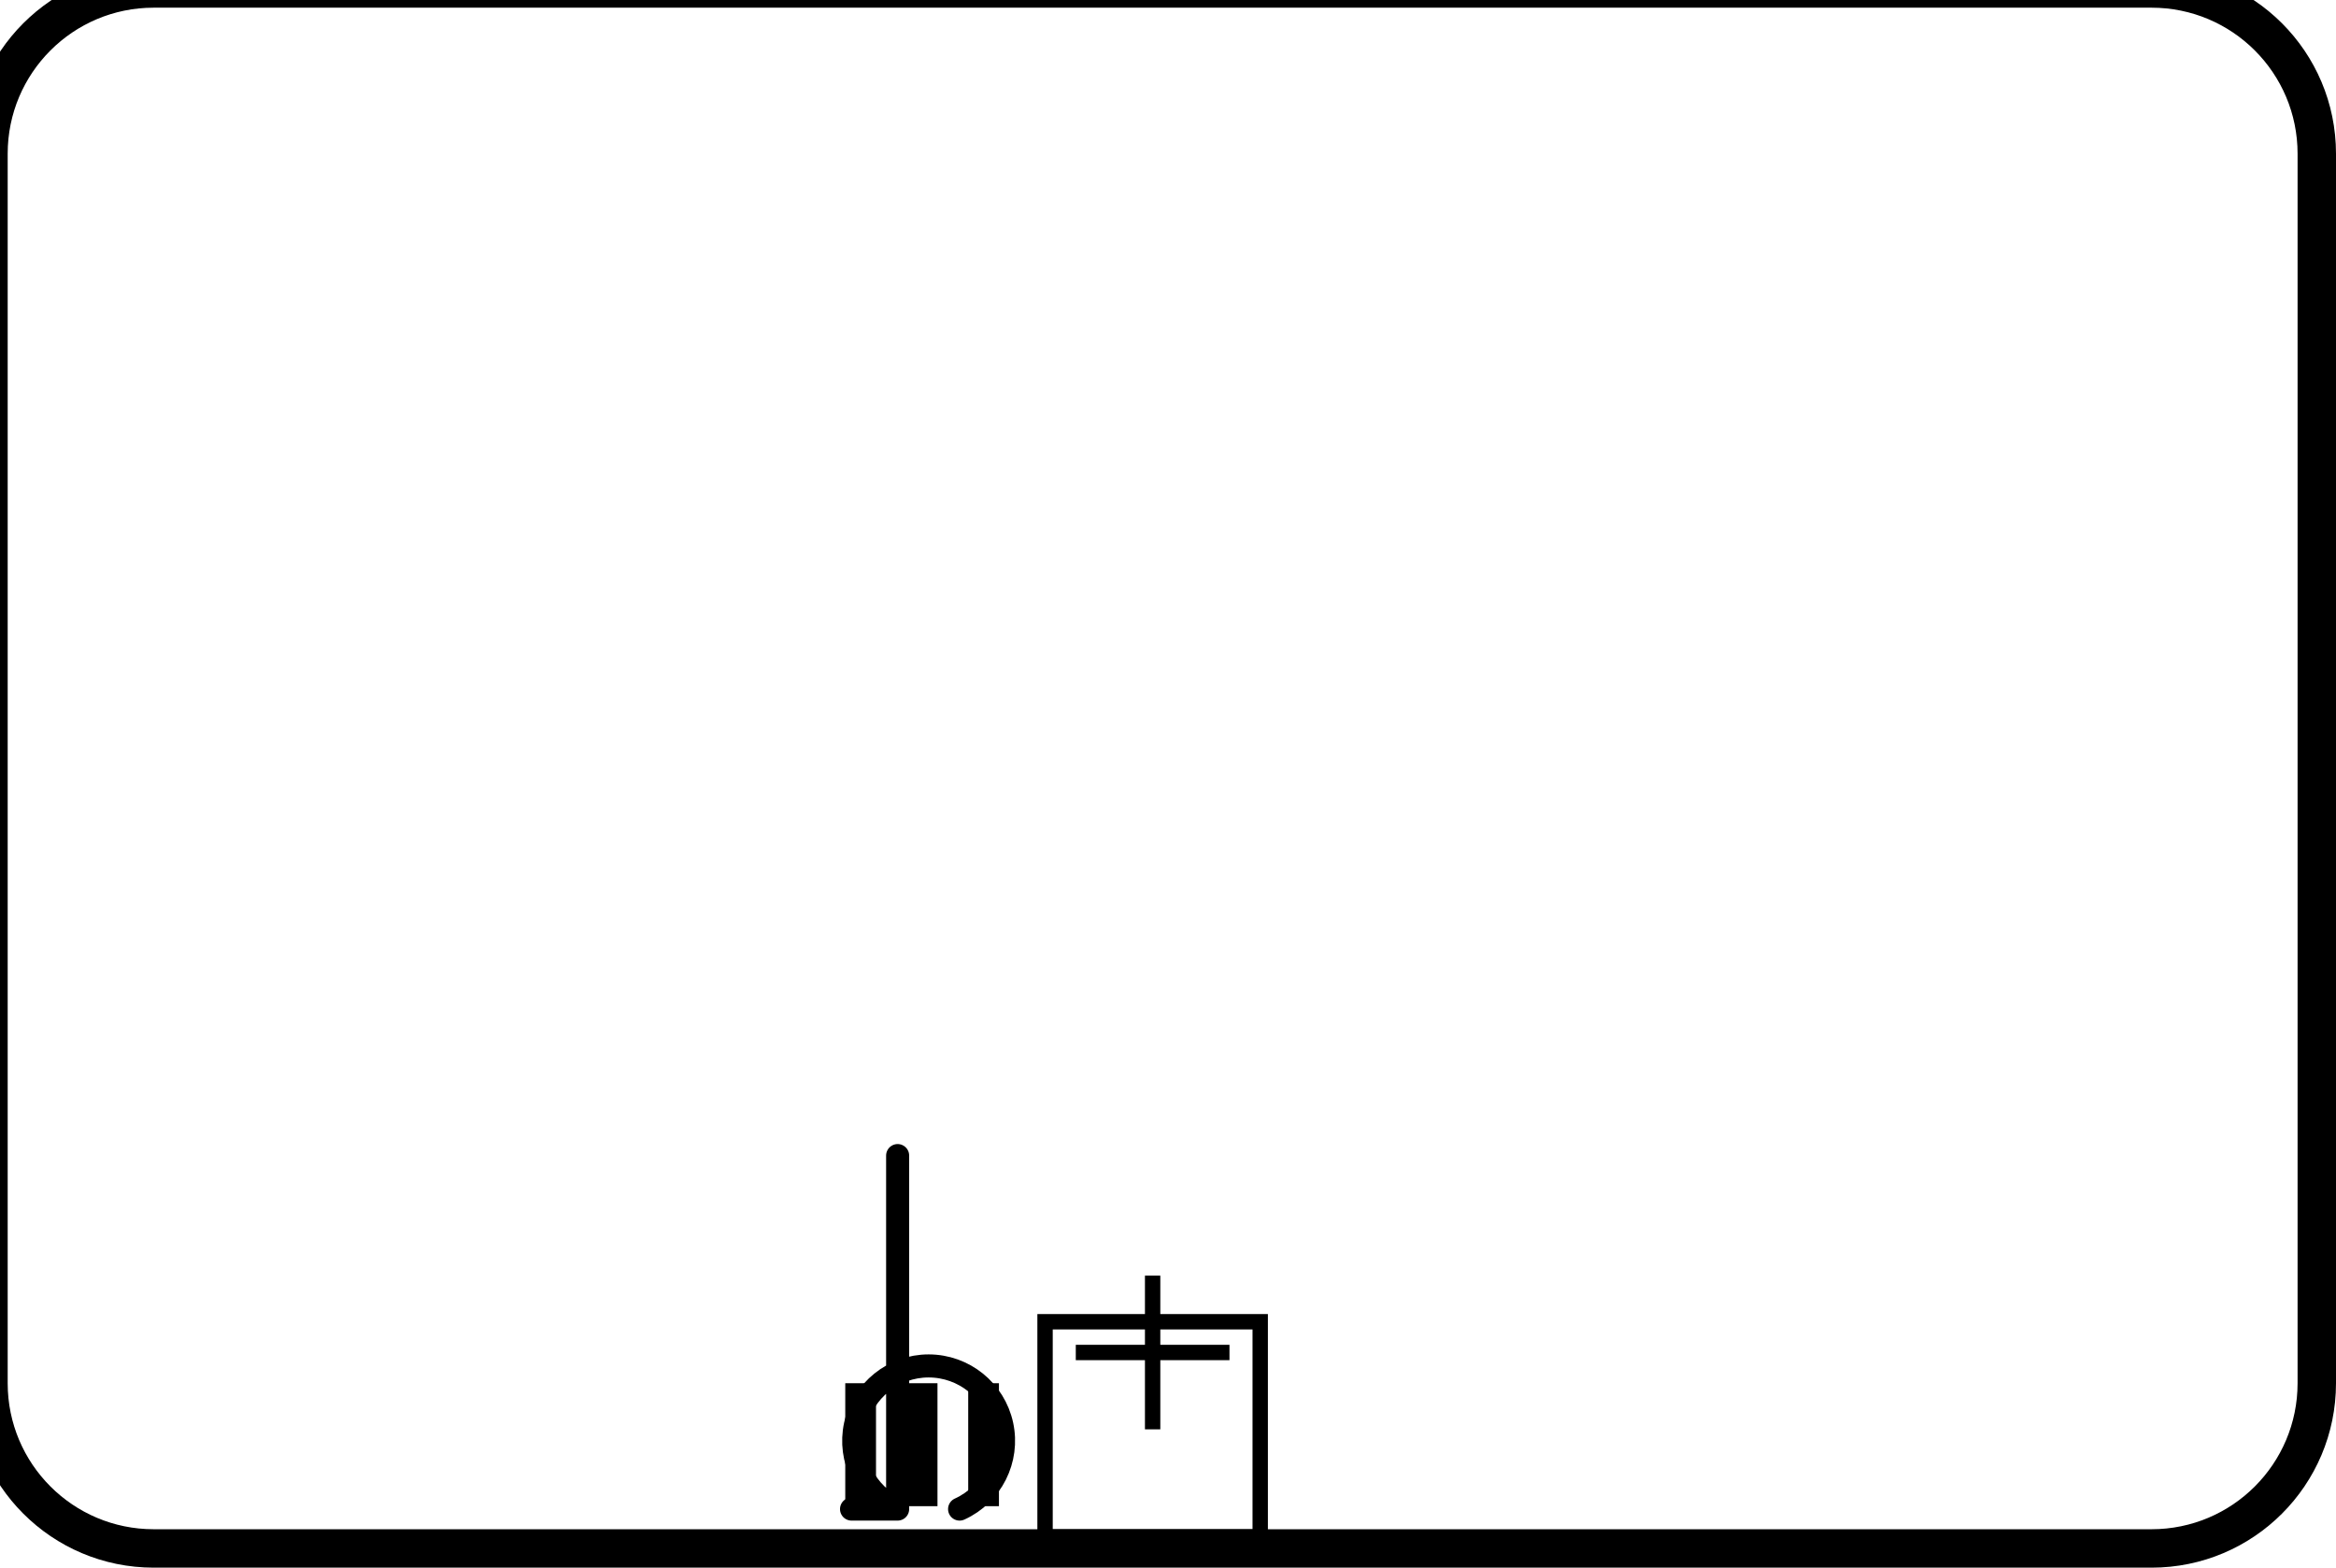
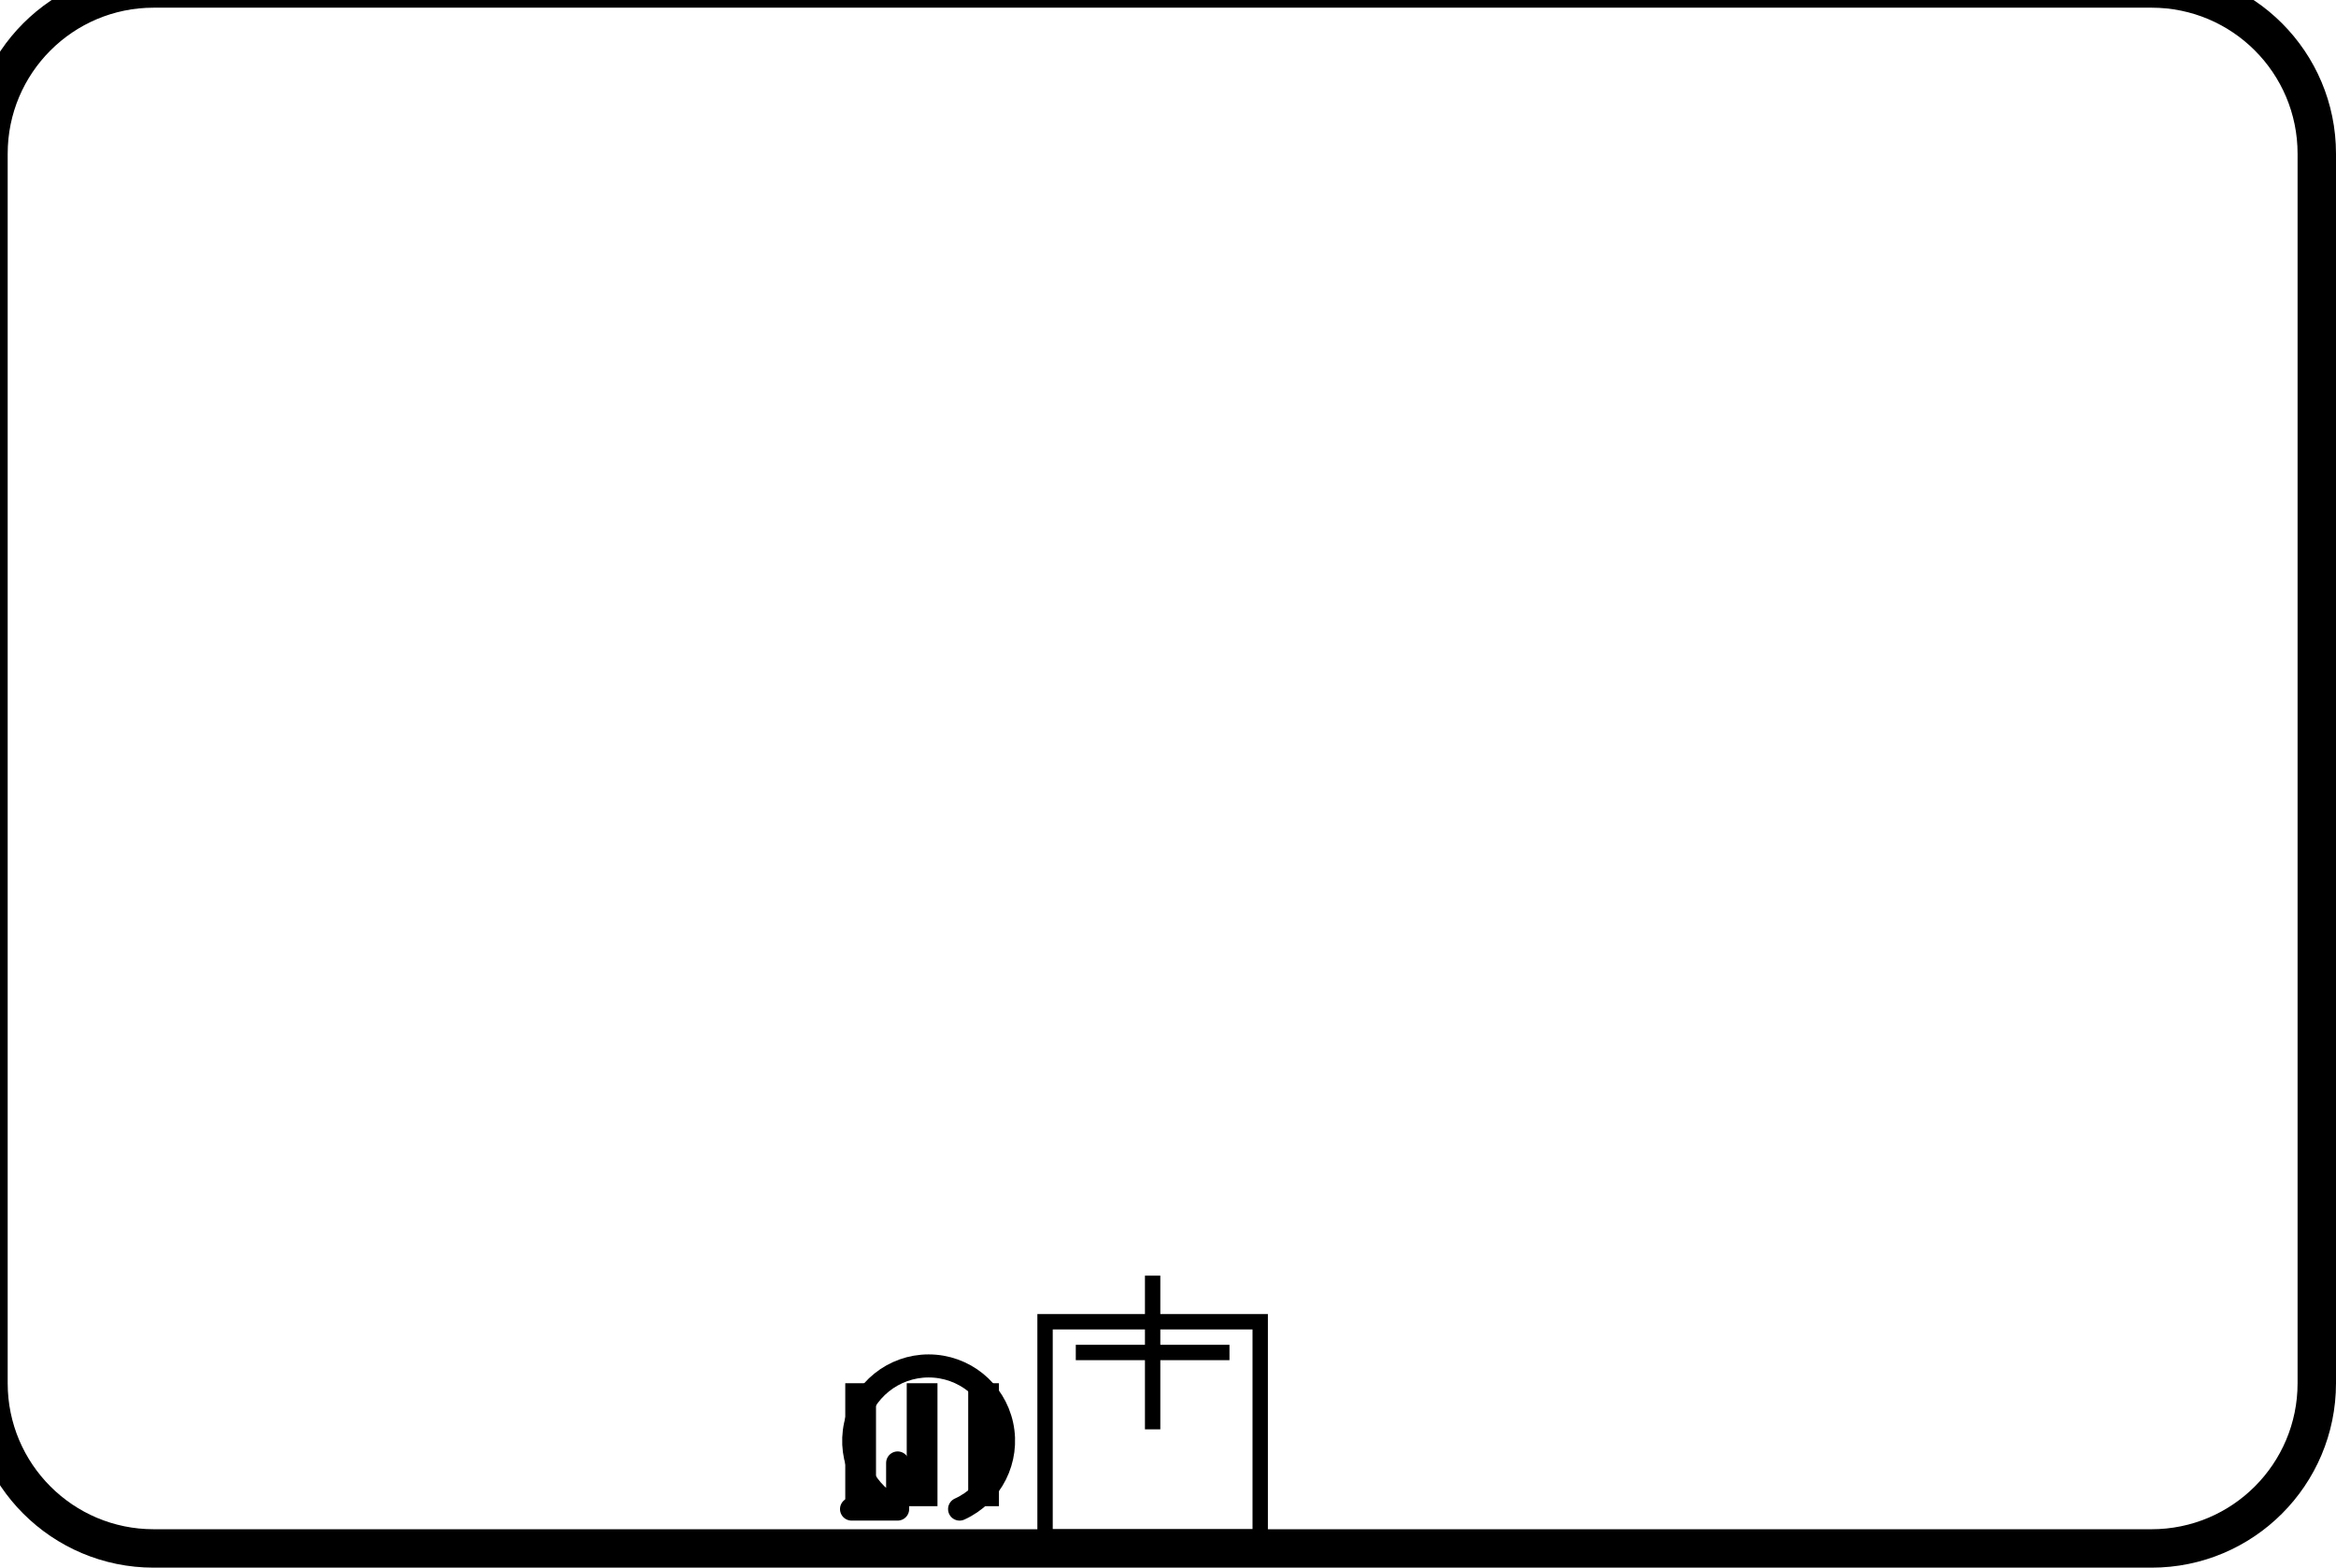
<svg xmlns="http://www.w3.org/2000/svg" xmlns:ns1="http://www.b3mn.org/oryx" width="152" height="102" version="1.0">
  <defs />
  <ns1:magnets>
    <ns1:magnet ns1:cx="1" ns1:cy="35" ns1:anchors="left" />
    <ns1:magnet ns1:cx="1" ns1:cy="50" ns1:anchors="left" />
    <ns1:magnet ns1:cx="1" ns1:cy="65" ns1:anchors="left" />
    <ns1:magnet ns1:cx="25" ns1:cy="50" ns1:anchors="left" />
    <ns1:magnet ns1:cx="75" ns1:cy="50" ns1:default="yes" />
    <ns1:magnet ns1:cx="125" ns1:cy="50" ns1:anchors="right" />
    <ns1:magnet ns1:cx="149" ns1:cy="35" ns1:anchors="right" />
    <ns1:magnet ns1:cx="149" ns1:cy="50" ns1:anchors="right" />
    <ns1:magnet ns1:cx="149" ns1:cy="65" ns1:anchors="right" />
    <ns1:magnet ns1:cx="75" ns1:cy="1" ns1:anchors="top" />
    <ns1:magnet ns1:cx="75" ns1:cy="99" ns1:anchors="bottom" />
  </ns1:magnets>
  <g pointer-events="fill" ns1:minimumSize="50 40">
    <defs>
      <radialGradient id="background" cx="10%" cy="10%" r="100%" fx="10%" fy="10%">
        <stop offset="0%" stop-color="#ffffff" stop-opacity="1" />
        <stop id="fill_el" offset="100%" stop-color="#ffffff" stop-opacity="1" />
      </radialGradient>
    </defs>
    <rect id="callActivity" ns1:resize="vertical horizontal" ns1:anchors="bottom top right left" x="0" y="0" width="150" height="100" rx="10" ry="10" stroke="black" stroke-width="4" fill="none" />
    <rect id="bg_frame" ns1:resize="vertical horizontal" x="0" y="0" width="150" height="100" rx="10" ry="10" stroke="black" stroke-width="1" fill="url(#background) white" />
    <text font-size="12" id="text_name" x="75" y="50" ns1:align="middle center" ns1:fittoelem="bg_frame" stroke="black">
	</text>
    <a id="u" target="_blank">
      <g id="b" ns1:anchors="bottom">
        <rect id="plus_marker_border" ns1:anchors="bottom" x="68" y="86" width="14" height="14" fill="none" stroke="black" stroke-width="1" />
        <path id="plus_marker" ns1:anchors="bottom" fill="none" stroke="black" d="M75 83 v10 M 70 88 h10" stroke-width="1" />
      </g>
    </a>
    <g id="loop">
-       <path style="opacity:1;fill:none;fill-opacity:1;stroke:#000000;stroke-width:1.5;stroke-linecap:round;stroke-linejoin:round;stroke-miterlimit:2.1;stroke-dasharray:none;stroke-opacity:1" id="loop_path" d="M 72.908,75.188 L 72.908,98.188 L 69.908,98.188 M 72.908,98.188 A 4.875,4.875 0 1 1 76.939,98.189" transform="translate(-14.5,0)" ns1:anchors="bottom" />
+       <path style="opacity:1;fill:none;fill-opacity:1;stroke:#000000;stroke-width:1.5;stroke-linecap:round;stroke-linejoin:round;stroke-miterlimit:2.1;stroke-dasharray:none;stroke-opacity:1" id="loop_path" d="M 72.908,95.188 L 72.908,98.188 L 69.908,98.188 M 72.908,98.188 A 4.875,4.875 0 1 1 76.939,98.189" transform="translate(-14.5,0)" ns1:anchors="bottom" />
    </g>
    <g id="mi">
      <g id="parallel">
        <path id="mi_path" fill="none" stroke="black" d="M71 90 v8 M75 90 v8 M79 90 v8" transform="translate(-15,0)" stroke-width="2" ns1:anchors="bottom" />
      </g>
    </g>
+     <g id="sequential" display="none">
+       <path id="mi_sequential_path" ns1:anchors="bottom" fill="none" stroke="#000000" stroke-width="2" d="M70,76 h10 M70,72 h10 M70,68 h10" transform="translate(-15,0)" />
+     </g>
  </g>
</svg>
